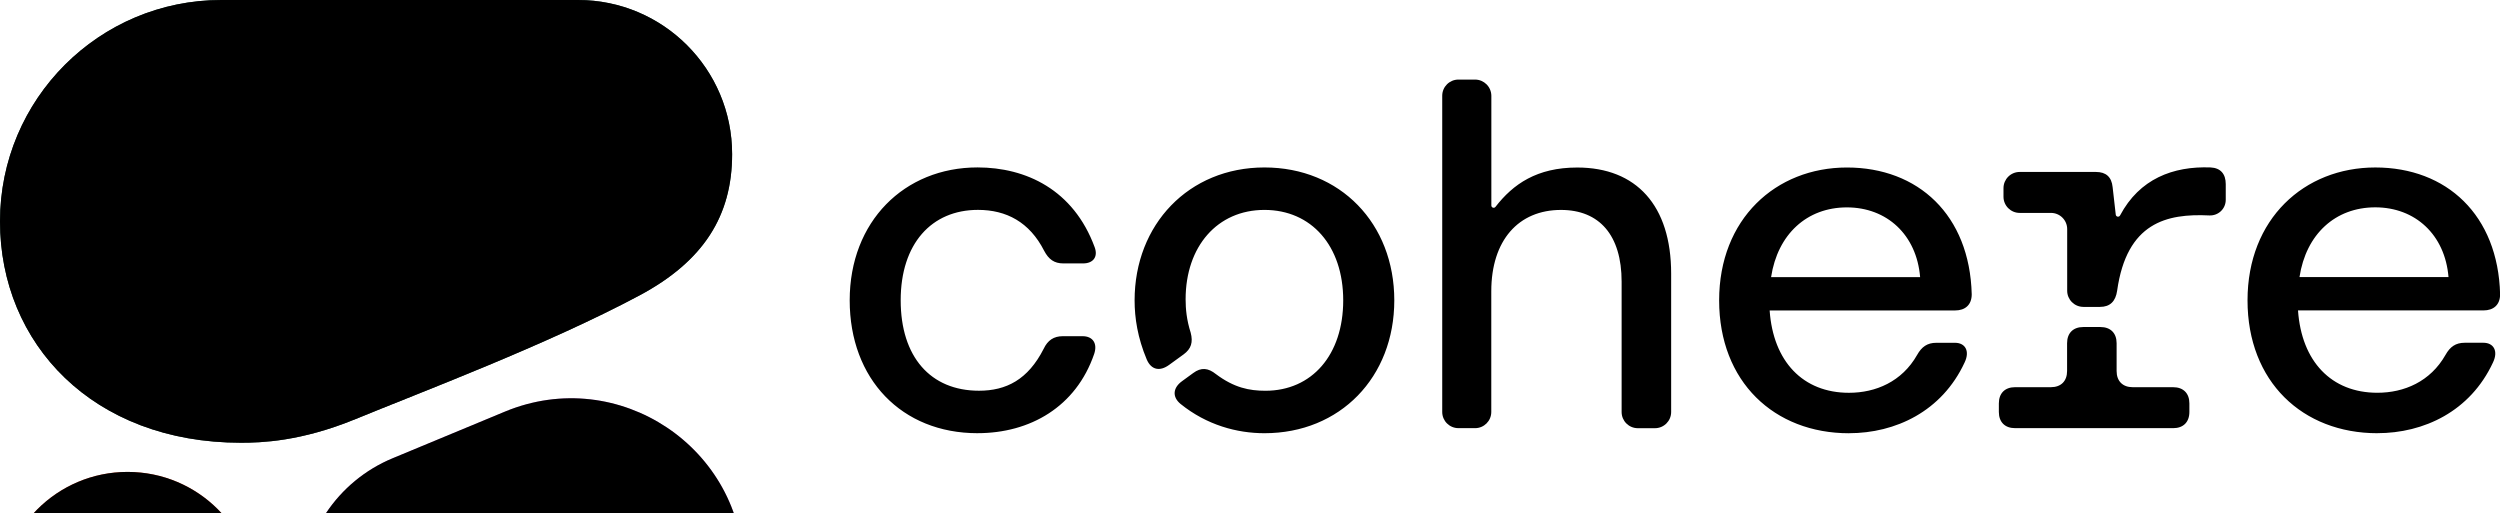
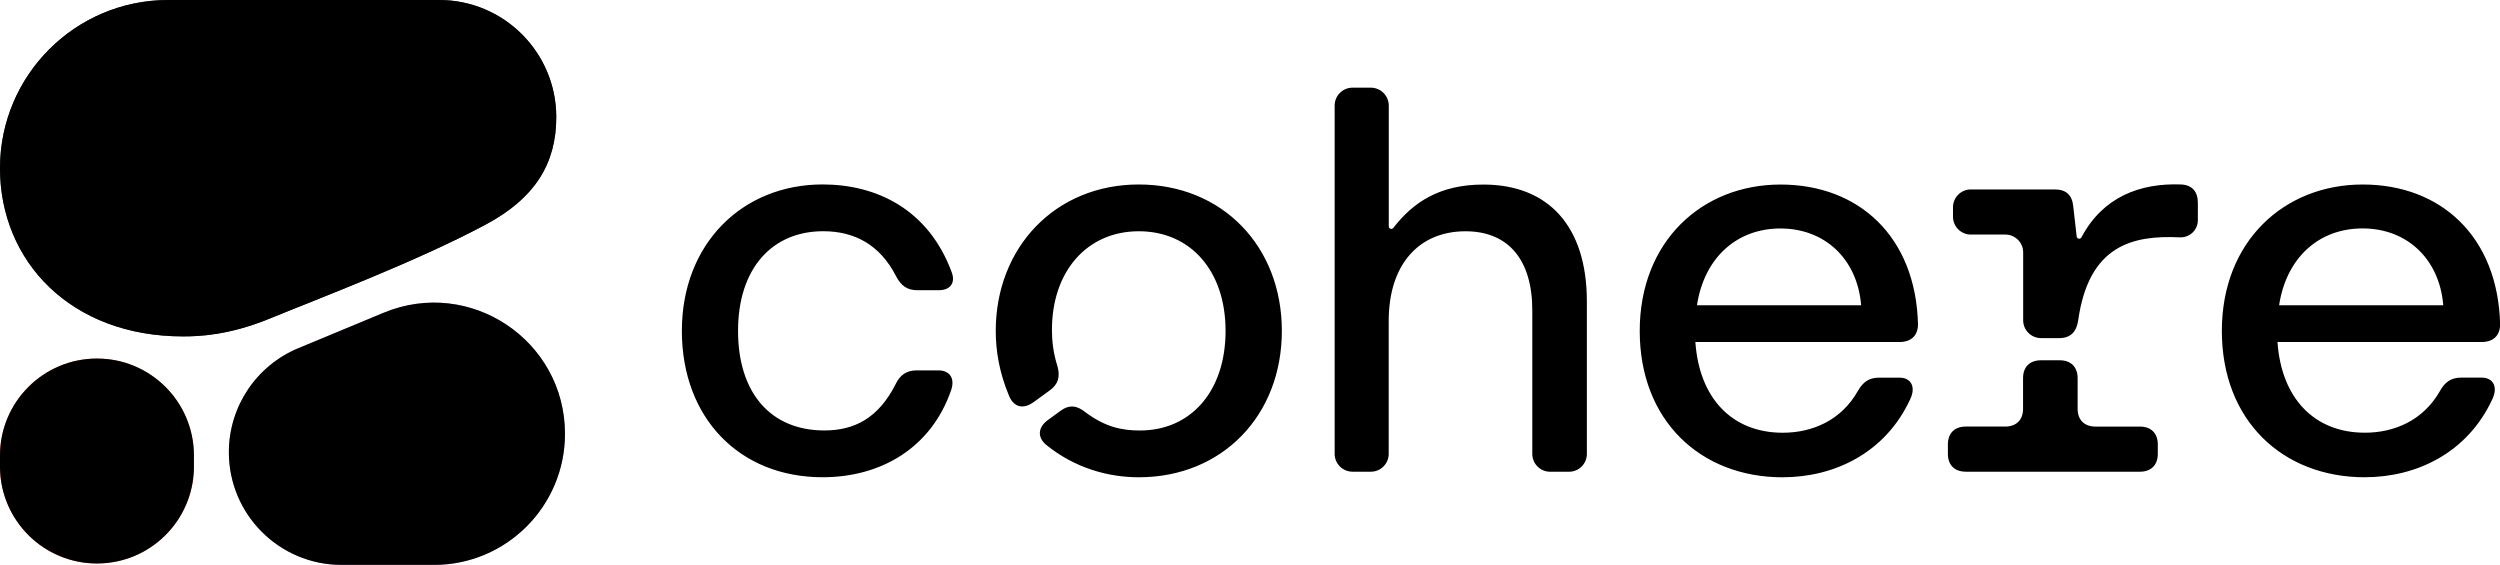
- <svg xmlns="http://www.w3.org/2000/svg" viewBox="0 0 4.875 1">
-   <g transform="translate(-0.065909 -0.065909) scale(0.065909)" data-pr-box="0 0 1.45 1.449802" class="pr-combine-mark-color">
+ <svg xmlns="http://www.w3.org/2000/svg" viewBox="0 0 4.425 1">
+   <g transform="translate(-0.045455 -0.045455) scale(0.045455)" data-pr-box="0 0 1 0.999864" class="pr-combine-mark-color">
    <path clip-rule="evenodd" d="M8.128 14.099c.592 0 1.77-.033 3.398-.703 1.897-.781 5.672-2.2 8.395-3.656 1.905-1.018 2.74-2.366 2.74-4.18A4.56 4.56 0 0018.1 1H7.549A6.55 6.55 0 001 7.55c0 3.617 2.745 6.549 7.128 6.549z" fill="#39594D" fill-rule="evenodd" />
    <path clip-rule="evenodd" d="M9.912 18.61a4.387 4.387 0 012.705-4.052l3.323-1.38c3.361-1.394 7.06 1.076 7.06 4.715a5.104 5.104 0 01-5.105 5.104l-3.597-.001a4.386 4.386 0 01-4.386-4.387z" fill="#D18EE2" fill-rule="evenodd" />
    <path d="M4.776 14.962A3.775 3.775 0 001 18.738v.489a3.776 3.776 0 007.551 0v-.49a3.775 3.775 0 00-3.775-3.775z" fill="#FF7759" />
  </g>
-   <g fill-rule="evenodd" fill="currentColor" transform="translate(-0.065909 -0.065909) scale(0.065909)" data-pr-box="0 0 1.45 1.449802" class="pr-combine-mark-mono">
+   <g fill-rule="evenodd" fill="currentColor" transform="translate(-0.045455 -0.045455) scale(0.045455)" data-pr-box="0 0 1 0.999864" class="pr-combine-mark-mono">
    <path clip-rule="evenodd" d="M8.128 14.099c.592 0 1.77-.033 3.398-.703 1.897-.781 5.672-2.2 8.395-3.656 1.905-1.018 2.74-2.366 2.74-4.18A4.56 4.56 0 0018.1 1H7.549A6.55 6.55 0 001 7.55c0 3.617 2.745 6.549 7.128 6.549z" />
    <path clip-rule="evenodd" d="M9.912 18.61a4.387 4.387 0 012.705-4.052l3.323-1.38c3.361-1.394 7.06 1.076 7.06 4.715a5.104 5.104 0 01-5.105 5.104l-3.597-.001a4.386 4.386 0 01-4.386-4.387z" />
    <path d="M4.776 14.962A3.775 3.775 0 001 18.738v.489a3.776 3.776 0 007.551 0v-.49a3.775 3.775 0 00-3.775-3.775z" />
  </g>
-   <g fill="currentColor" fill-rule="evenodd" transform="translate(1.591215 0.122332) scale(0.032841)" data-pr-box="1.656897 0.155172 3.218292 0.689655" class="pr-combine-text" data-combine-word="Cohere">
+   <g fill="currentColor" fill-rule="evenodd" transform="translate(1.141215 0.122332) scale(0.032841)" data-pr-box="1.206897 0.155172 3.218292 0.689655" class="pr-combine-text" data-combine-word="Cohere">
    <path d="M9.589 21.996c3.12 0 5.85-1.56 6.929-4.709.21-.63-.091-1.05-.69-1.05h-1.17c-.54 0-.9.24-1.141.75-.93 1.83-2.22 2.488-3.839 2.488-2.88 0-4.65-2.01-4.65-5.369 0-3.358 1.831-5.369 4.589-5.369 1.68 0 3.06.72 3.93 2.43.27.51.598.749 1.14.749h1.17c.6 0 .9-.39.69-.96-1.259-3.42-4.08-4.74-6.958-4.74C5.24 6.217 2 9.428 2 14.107c0 4.68 3.09 7.89 7.589 7.89zm78.496-9.27c.389-2.55 2.129-4.14 4.499-4.14 2.37 0 4.14 1.62 4.349 4.14h-8.848zm4.62 9.27c2.76 0 5.519-1.29 6.869-4.199.33-.69.03-1.17-.57-1.17h-1.109c-.539 0-.87.239-1.14.72-.9 1.589-2.46 2.249-4.048 2.249-2.73 0-4.5-1.86-4.71-4.889h11.01c.6 0 .99-.33.99-.96-.12-4.71-3.178-7.528-7.409-7.528-4.23 0-7.589 3.06-7.589 7.89 0 4.829 3.27 7.889 7.71 7.889l-.005-.002zm-17.458-7.498h.99c.6 0 .93-.33 1.02-.961.572-4.053 2.944-4.59 5.467-4.47.54.026.982-.39.982-.93v-.93c0-.599-.3-.96-.9-.99-2.232-.085-4.224.681-5.375 2.85-.063.119-.241.087-.256-.046l-.186-1.636c-.06-.599-.39-.9-.99-.9h-4.53c-.529 0-.96.43-.96.961v.51c0 .53.43.961.96.961h1.86c.53 0 .962.43.962.96v3.66c0 .529.43.96.96.96h-.004zm-4.048 7.2h9.387c.6 0 .961-.36.961-.962v-.51c0-.598-.36-.96-.96-.96h-2.4c-.6 0-.961-.36-.961-.961v-1.65c0-.6-.36-.962-.961-.962h-1.02c-.599 0-.96.36-.96.961v1.651c0 .599-.36.96-.962.96h-2.129c-.599 0-.96.36-.96.962v.51c0 .599.36.96.96.96h.005zm-14.489-8.97c.39-2.55 2.13-4.139 4.5-4.139s4.14 1.619 4.349 4.14H56.71zm4.62 9.27c2.76 0 5.52-1.289 6.87-4.199.33-.69.03-1.17-.57-1.17h-1.108c-.54 0-.87.239-1.141.72-.9 1.589-2.46 2.249-4.049 2.249-2.73 0-4.499-1.86-4.708-4.889h11.009c.599 0 .99-.33.99-.96-.12-4.71-3.178-7.528-7.41-7.528-4.23 0-7.588 3.06-7.588 7.89 0 4.829 3.27 7.889 7.71 7.889l-.005-.002zm-34.703 0c4.5 0 7.71-3.33 7.71-7.89s-3.21-7.89-7.71-7.89c-4.499 0-7.71 3.391-7.71 7.89 0 1.05.18 2.22.72 3.51.271.63.781.719 1.32.33l.87-.631c.451-.33.57-.72.42-1.29-.24-.748-.301-1.409-.301-1.978 0-3.149 1.89-5.31 4.68-5.31 2.788 0 4.678 2.13 4.678 5.37s-1.86 5.368-4.62 5.368c-.96 0-1.86-.18-2.94-.99-.45-.36-.869-.42-1.35-.06l-.66.481c-.54.39-.598.93-.09 1.35 1.56 1.26 3.358 1.74 4.98 1.74h.003zm11.517-.3h.99c.53 0 .962-.43.962-.962V13.57c0-3.029 1.618-4.83 4.139-4.83 2.28 0 3.6 1.5 3.6 4.26v7.74c0 .529.43.96.96.96h1.02c.53 0 .961-.43.961-.96v-8.22c0-4.048-2.07-6.298-5.578-6.298-2.39 0-3.801.978-4.855 2.338a.136.136 0 01-.243-.082V1.96A.97.97 0 0039.135 1h-.99c-.53 0-.962.43-.962.96v18.777c0 .529.43.96.961.96z" />
  </g>
</svg>
